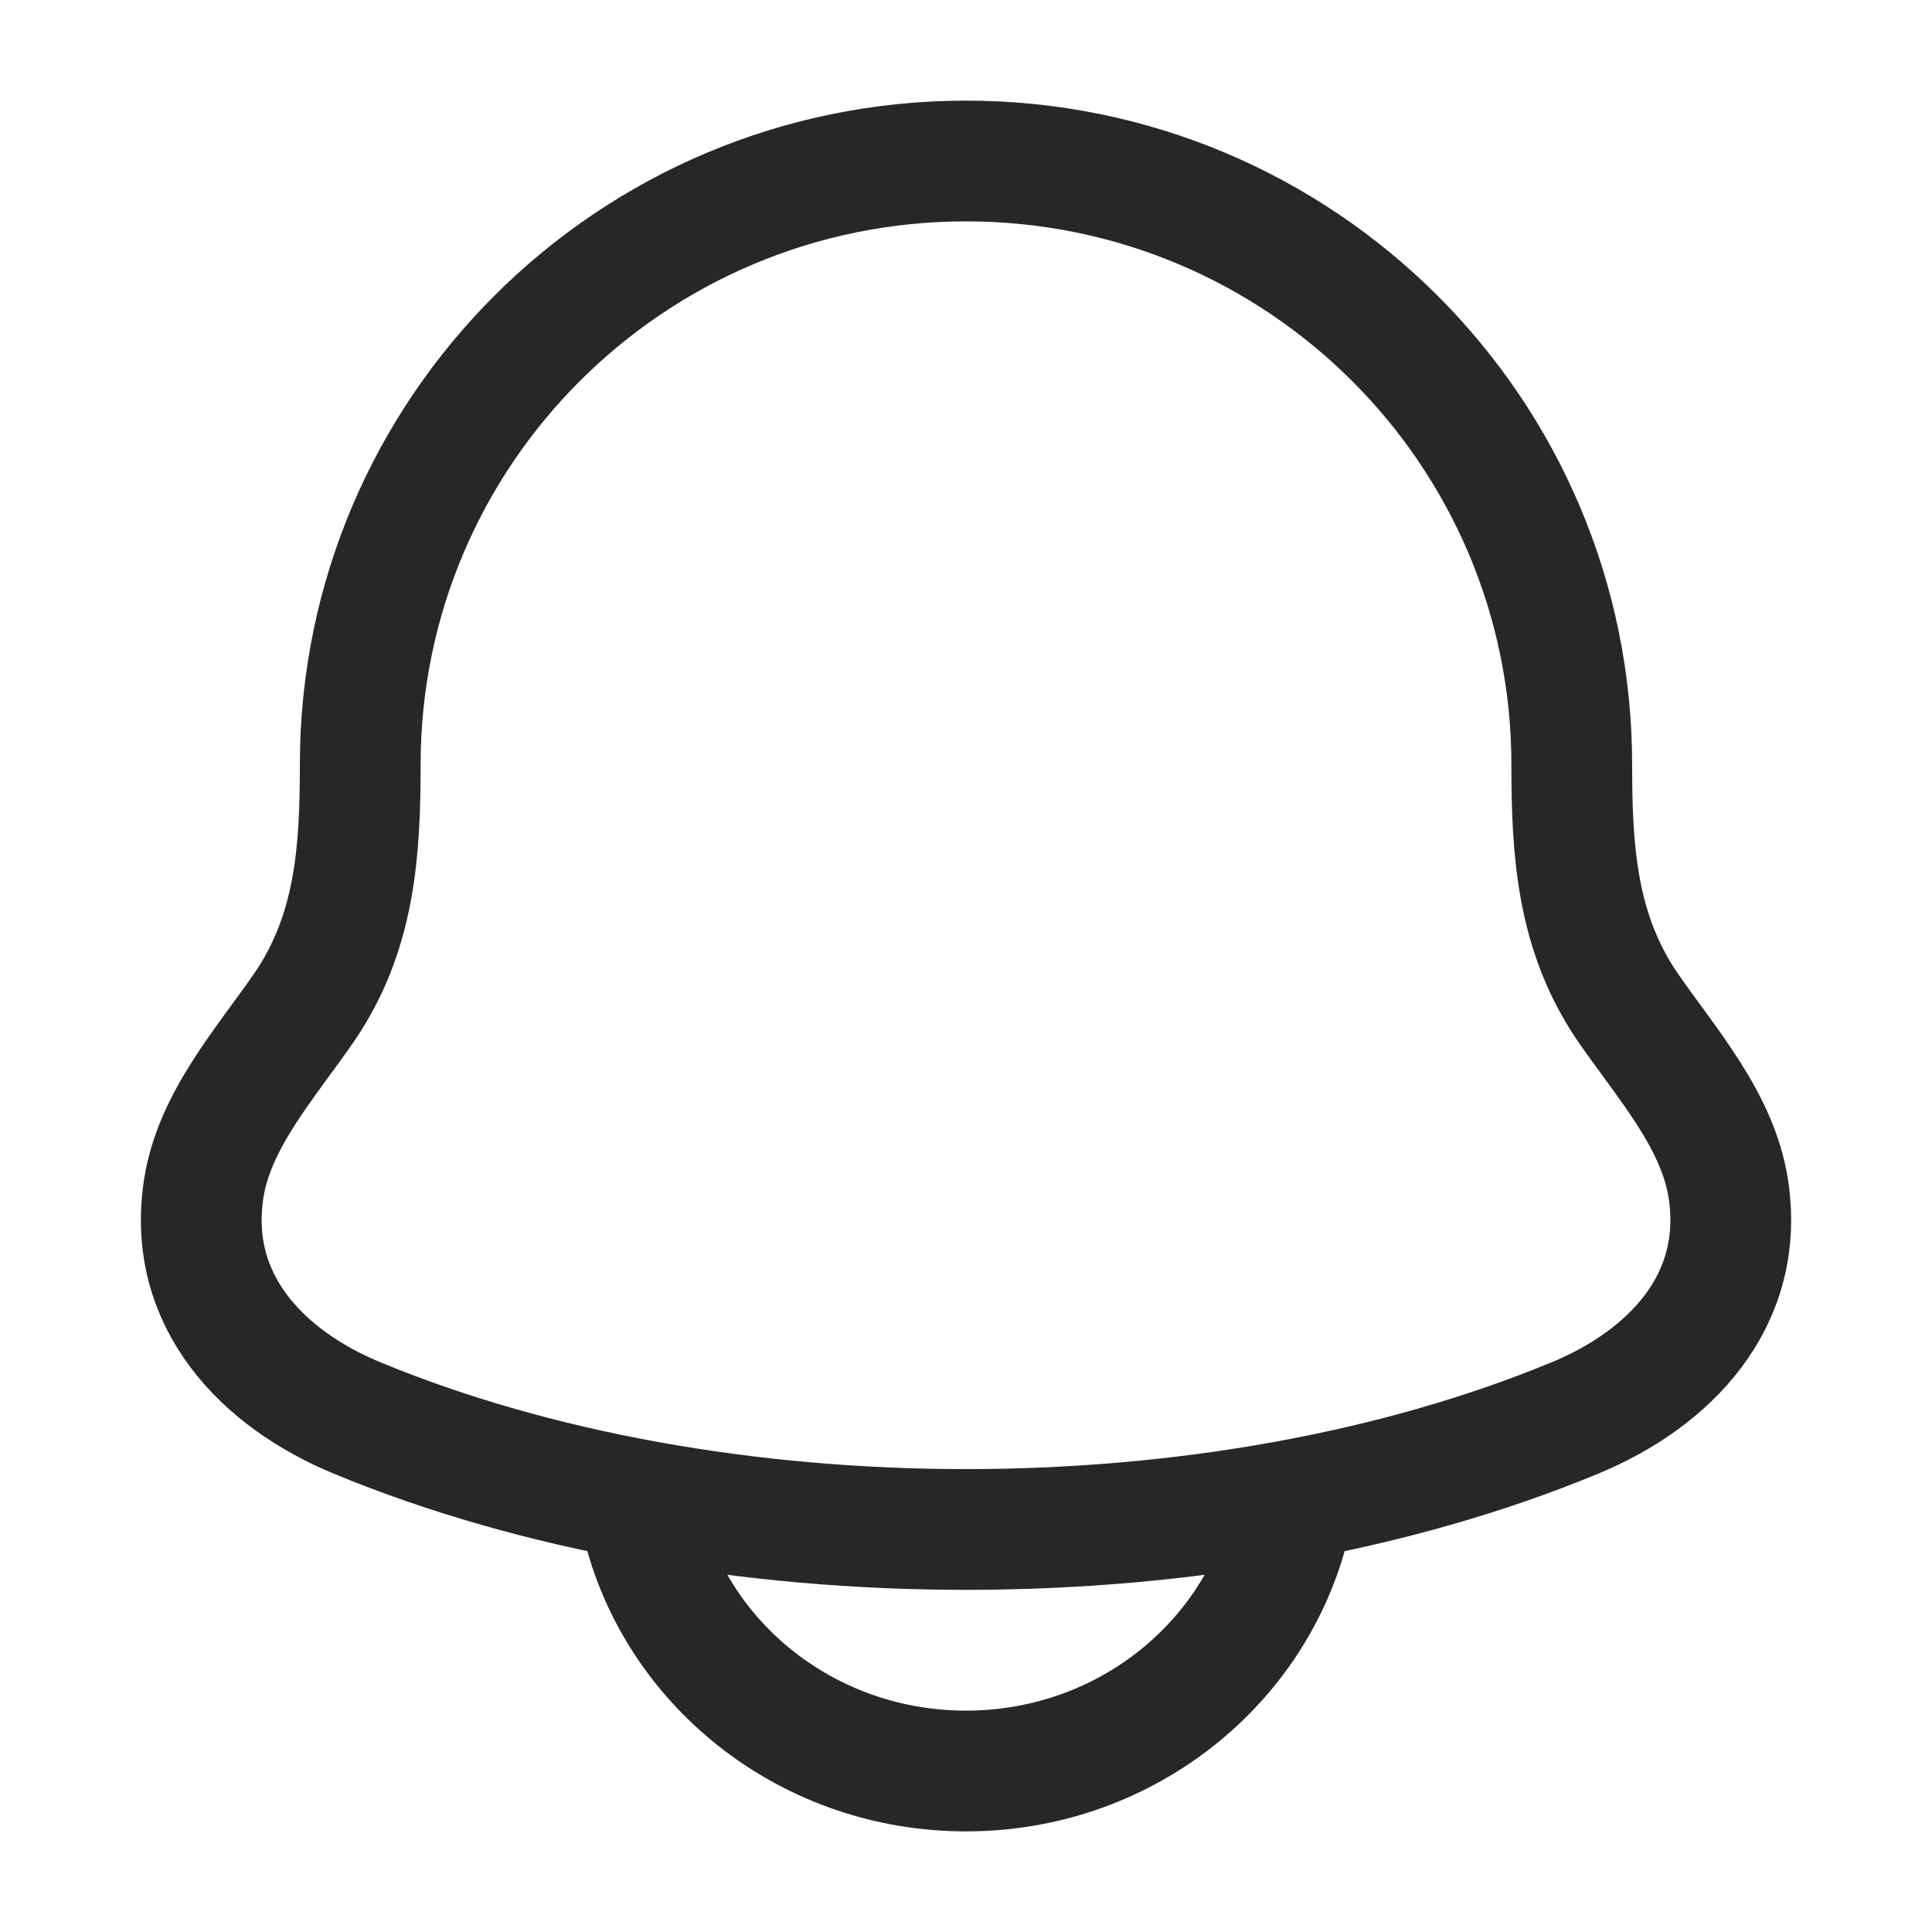
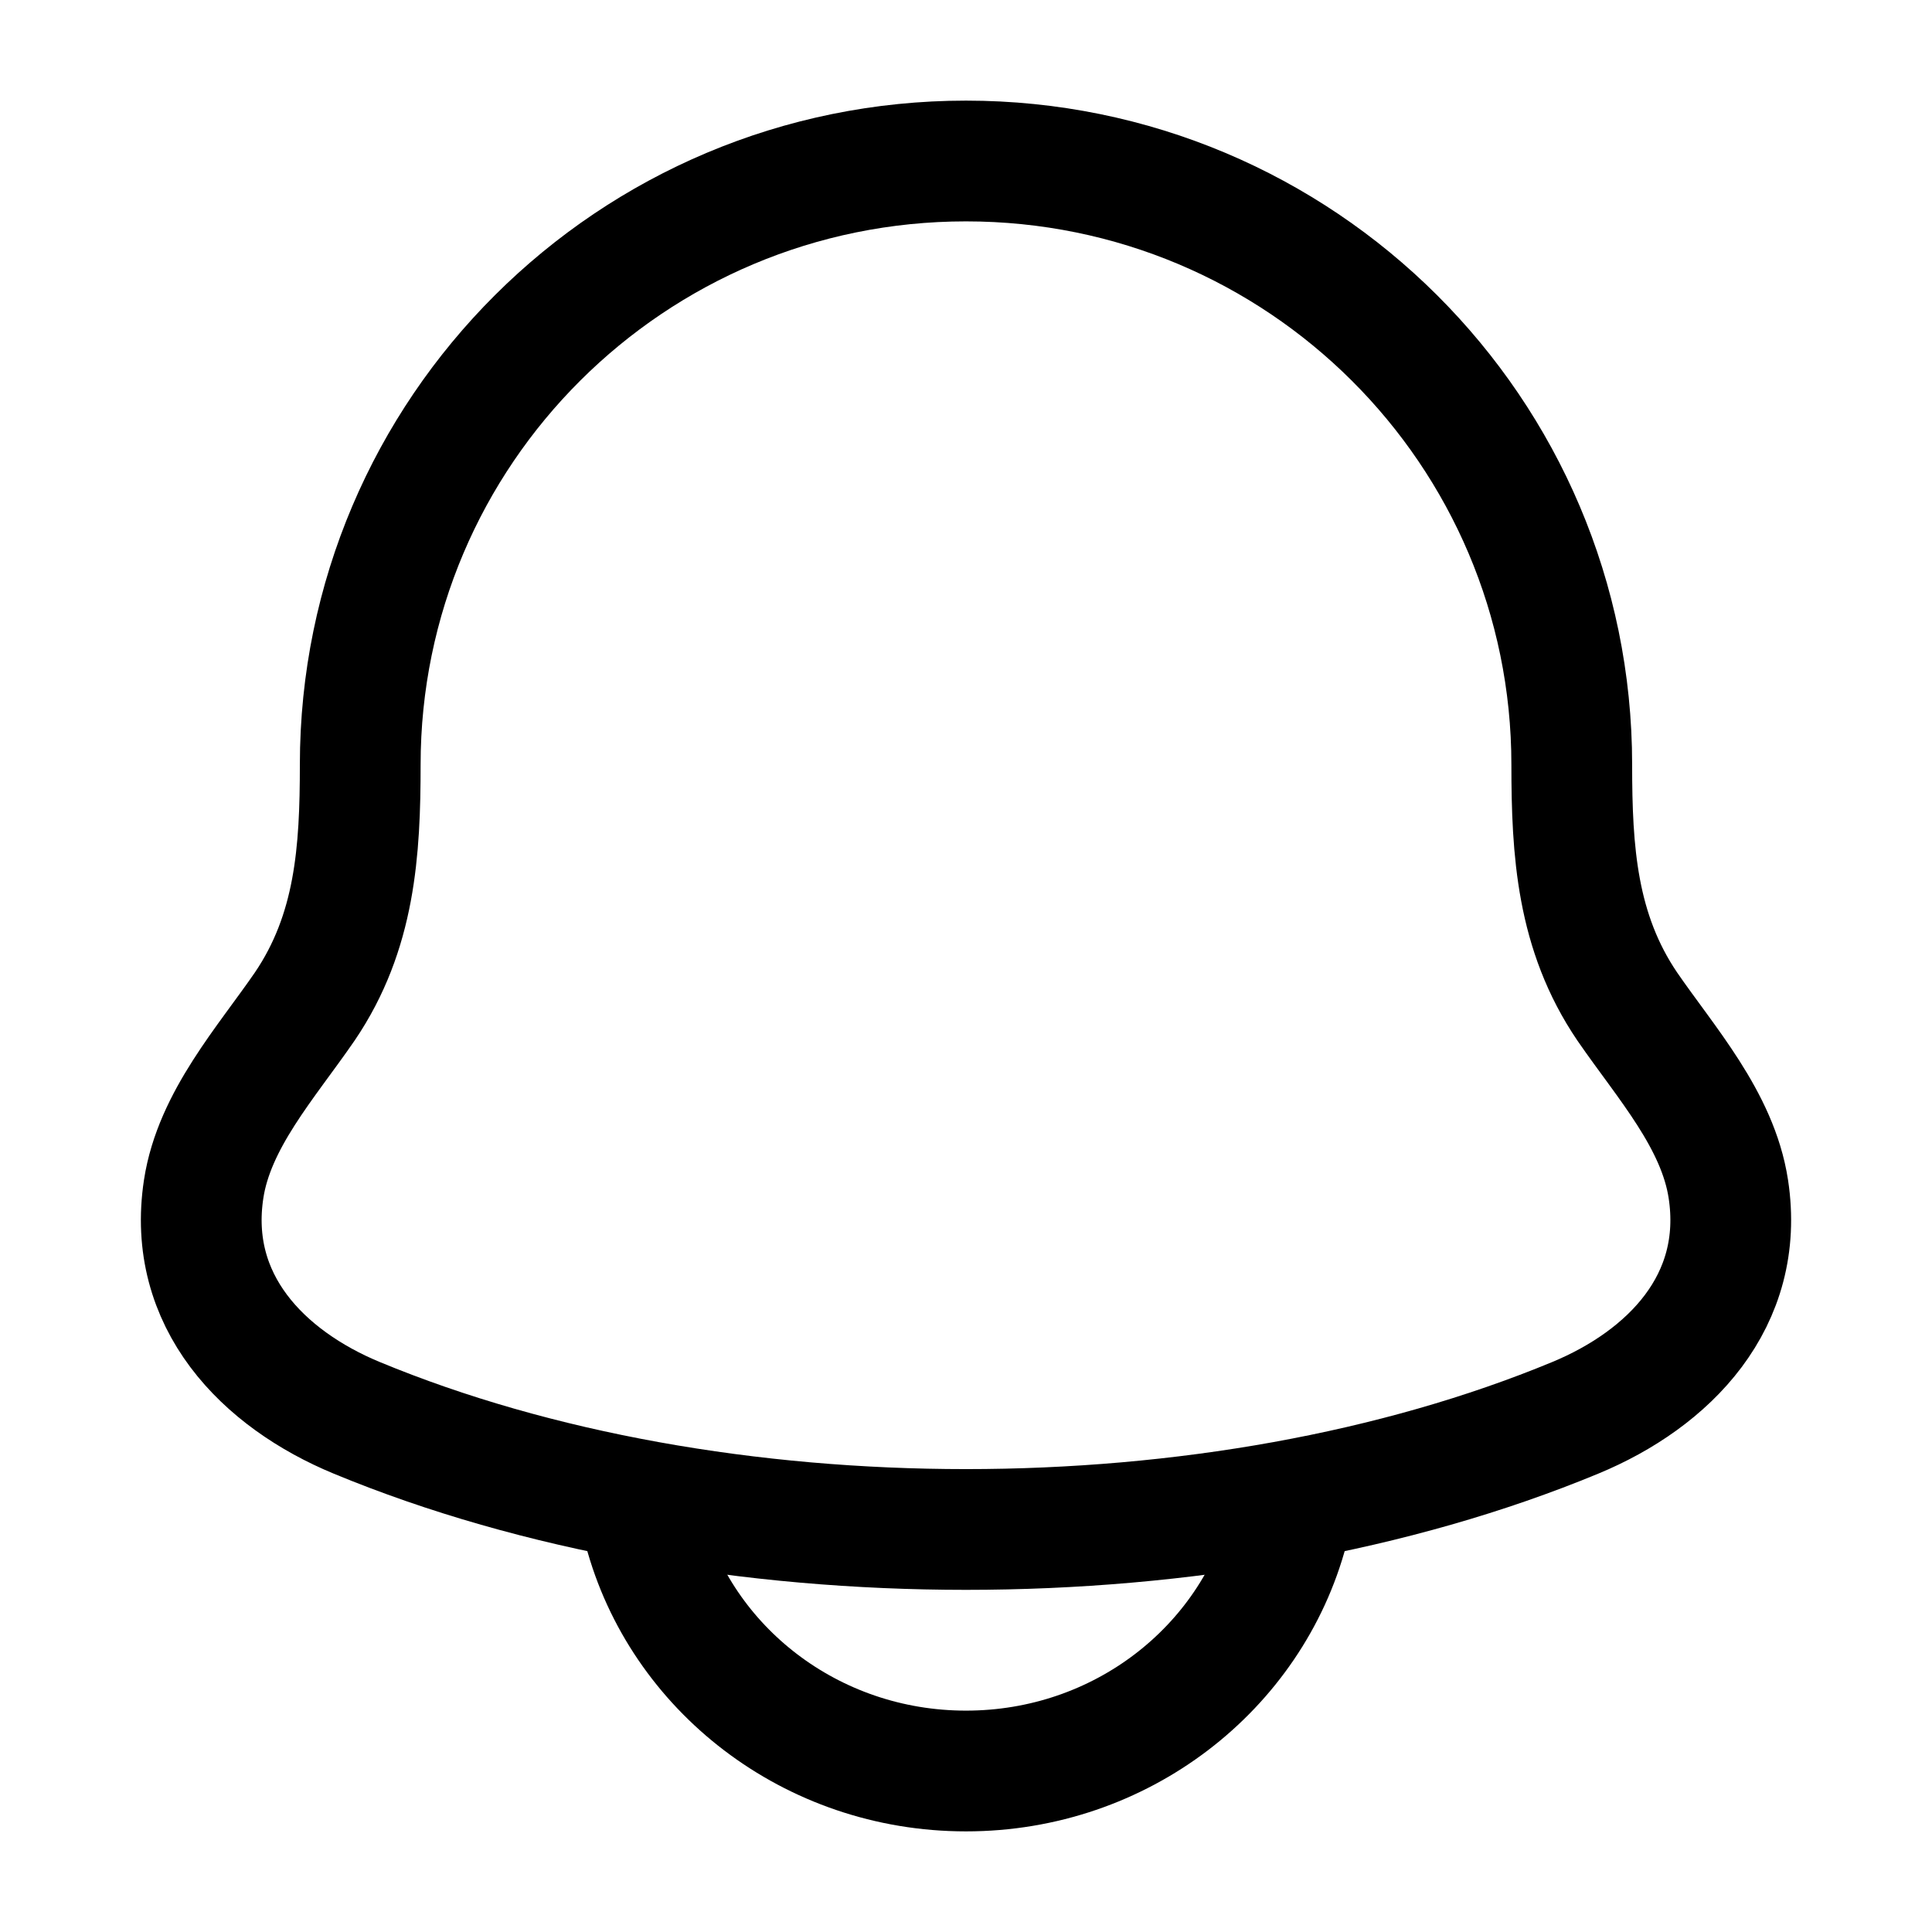
- <svg xmlns="http://www.w3.org/2000/svg" width="24" height="24" viewBox="0 0 24 24" fill="none">
-   <path d="M2.53 14.77C2.317 16.164 3.268 17.131 4.432 17.613C8.895 19.462 15.105 19.462 19.568 17.613C20.732 17.131 21.683 16.164 21.47 14.77C21.339 13.913 20.693 13.2 20.214 12.503C19.587 11.579 19.525 10.572 19.525 9.5C19.525 5.358 16.156 2 12 2C7.844 2 4.475 5.358 4.475 9.5C4.475 10.572 4.413 11.579 3.786 12.503C3.307 13.2 2.661 13.913 2.53 14.77Z" stroke="#272727" stroke-width="1.5" stroke-linecap="round" stroke-linejoin="round" />
-   <path d="M8 19C8.458 20.725 10.075 22 12 22C13.925 22 15.541 20.725 16 19" stroke="#272727" stroke-width="1.5" stroke-linecap="round" stroke-linejoin="round" />
+ <svg xmlns="http://www.w3.org/2000/svg" width="24" height="24" viewBox="0 0 24 24" fill="none" stroke="currentColor">
+   <path d="M2.53 14.77C2.317 16.164 3.268 17.131 4.432 17.613C8.895 19.462 15.105 19.462 19.568 17.613C20.732 17.131 21.683 16.164 21.47 14.77C21.339 13.913 20.693 13.2 20.214 12.503C19.587 11.579 19.525 10.572 19.525 9.5C19.525 5.358 16.156 2 12 2C7.844 2 4.475 5.358 4.475 9.5C4.475 10.572 4.413 11.579 3.786 12.503C3.307 13.2 2.661 13.913 2.53 14.77Z" stroke-width="1.5" stroke-linecap="round" stroke-linejoin="round" />
+   <path d="M8 19C8.458 20.725 10.075 22 12 22C13.925 22 15.541 20.725 16 19" stroke-width="1.5" stroke-linecap="round" stroke-linejoin="round" />
</svg>
